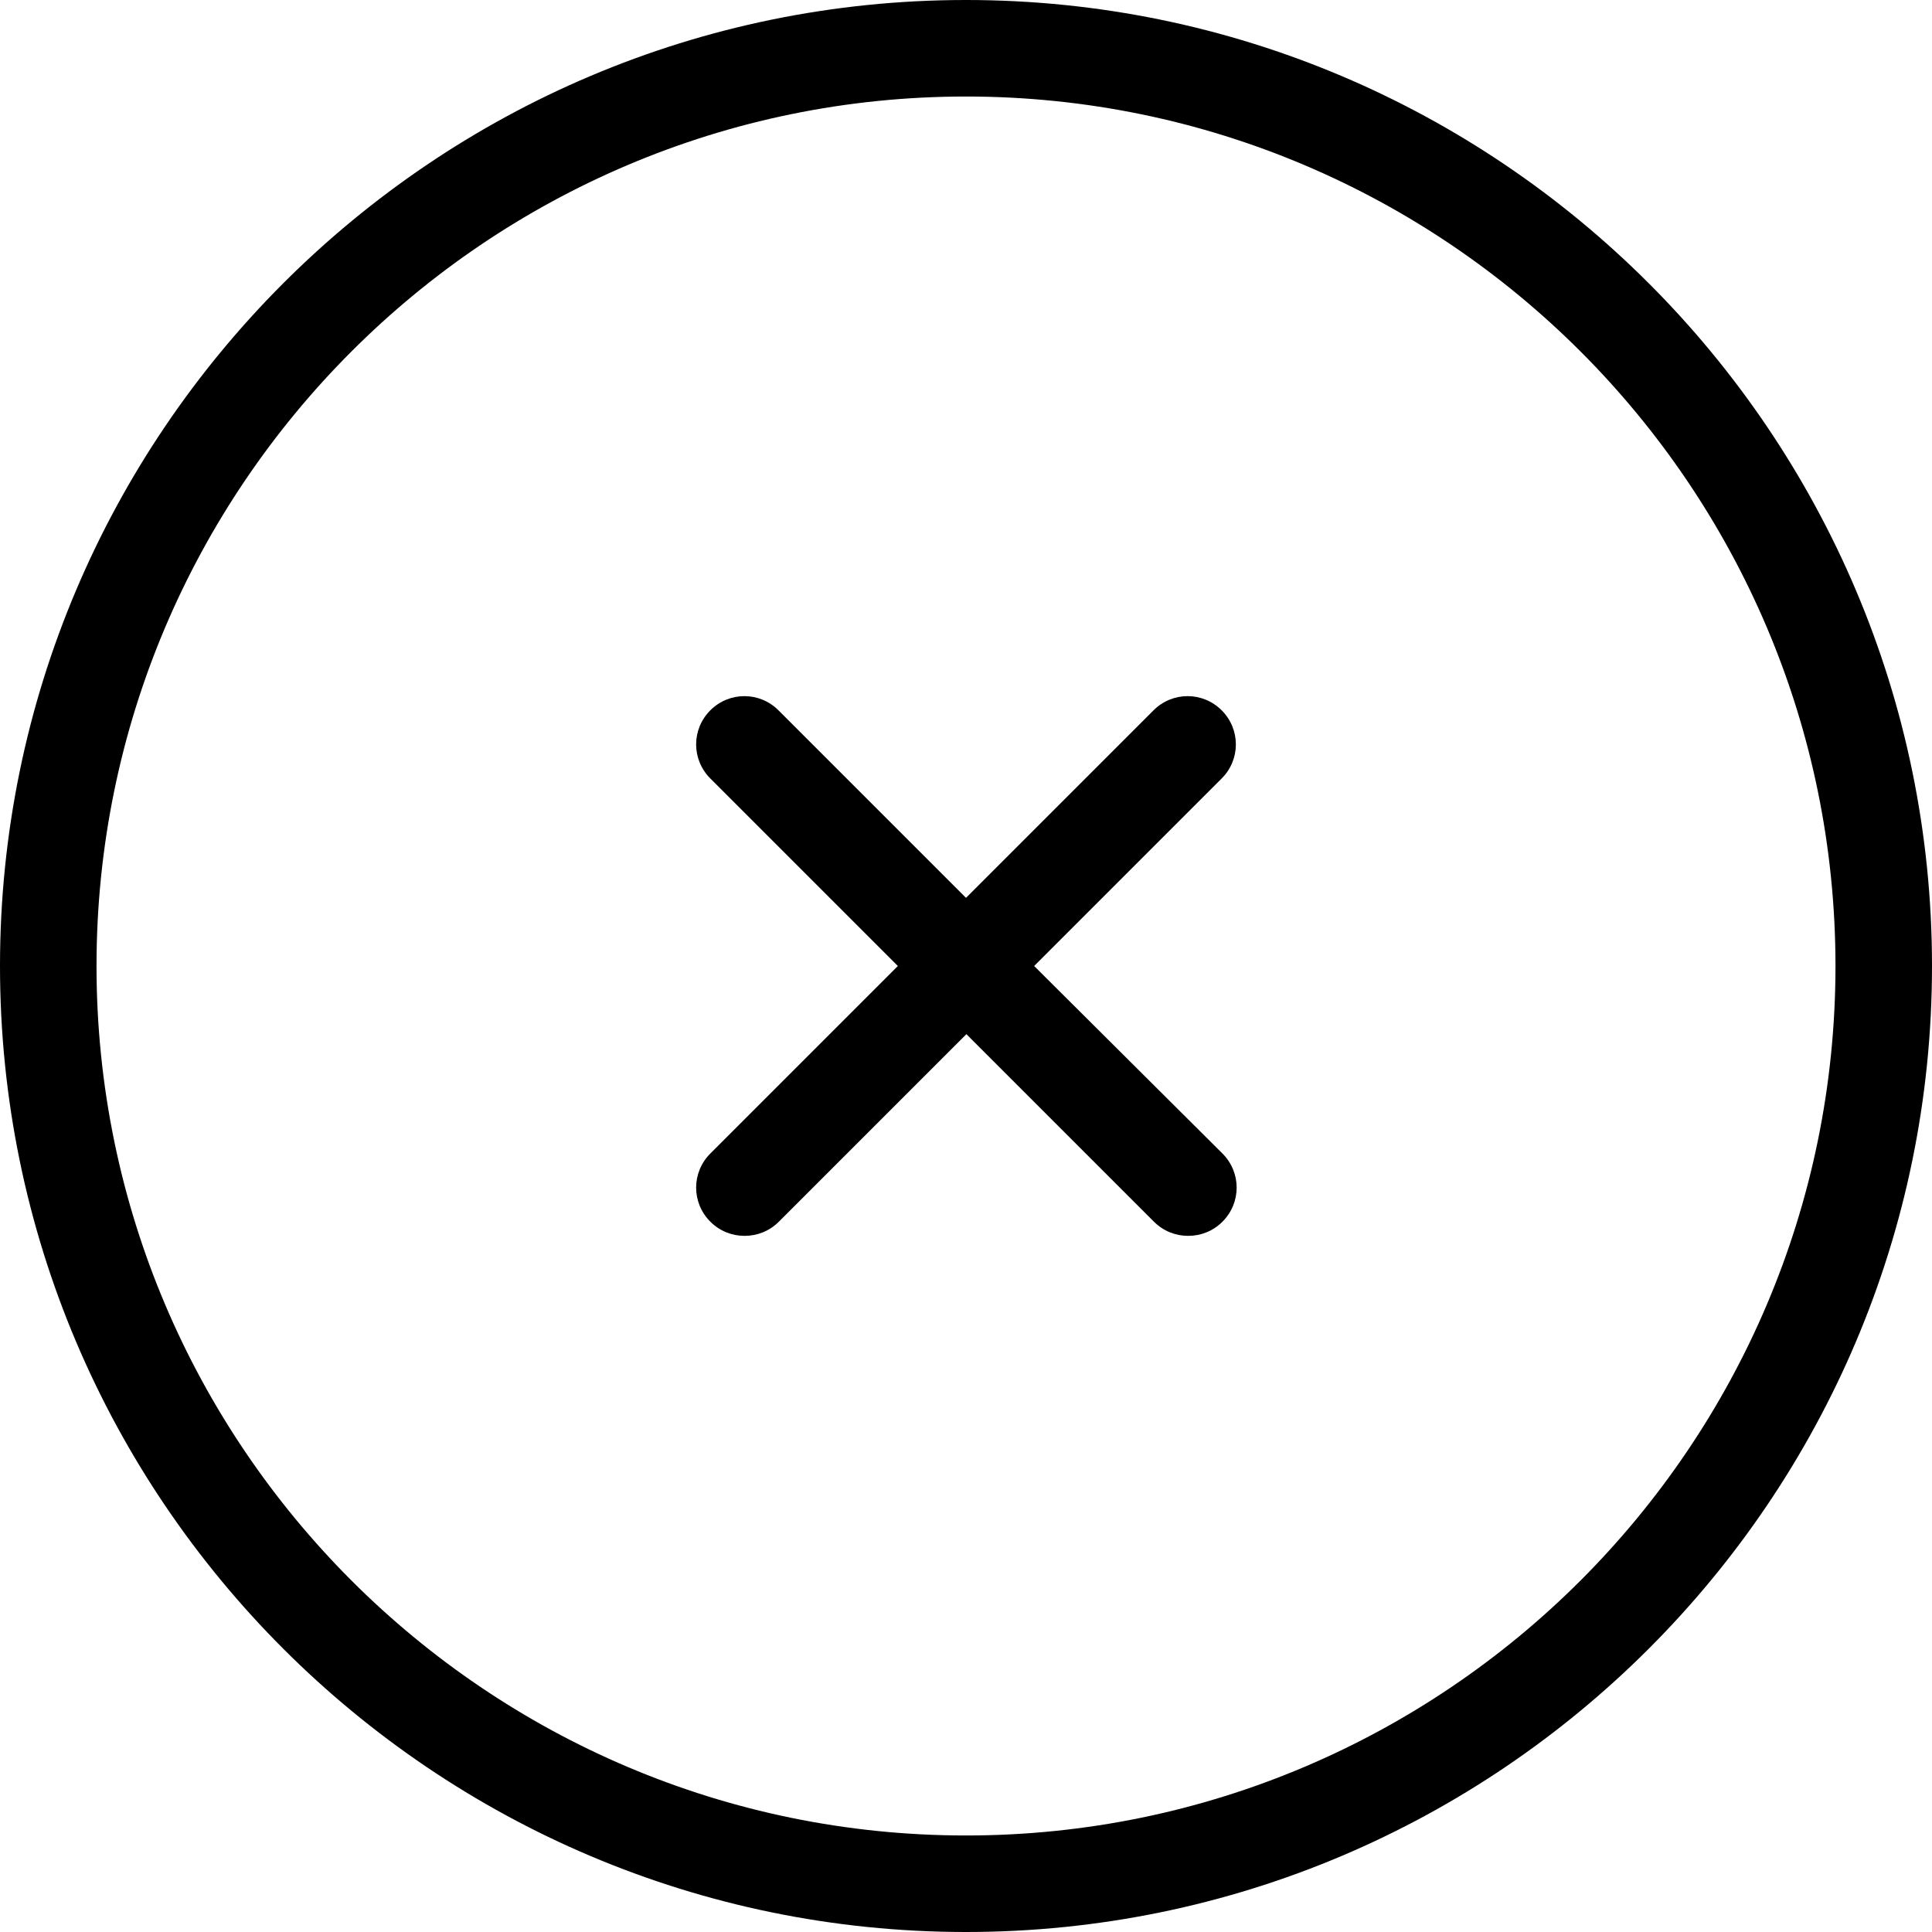
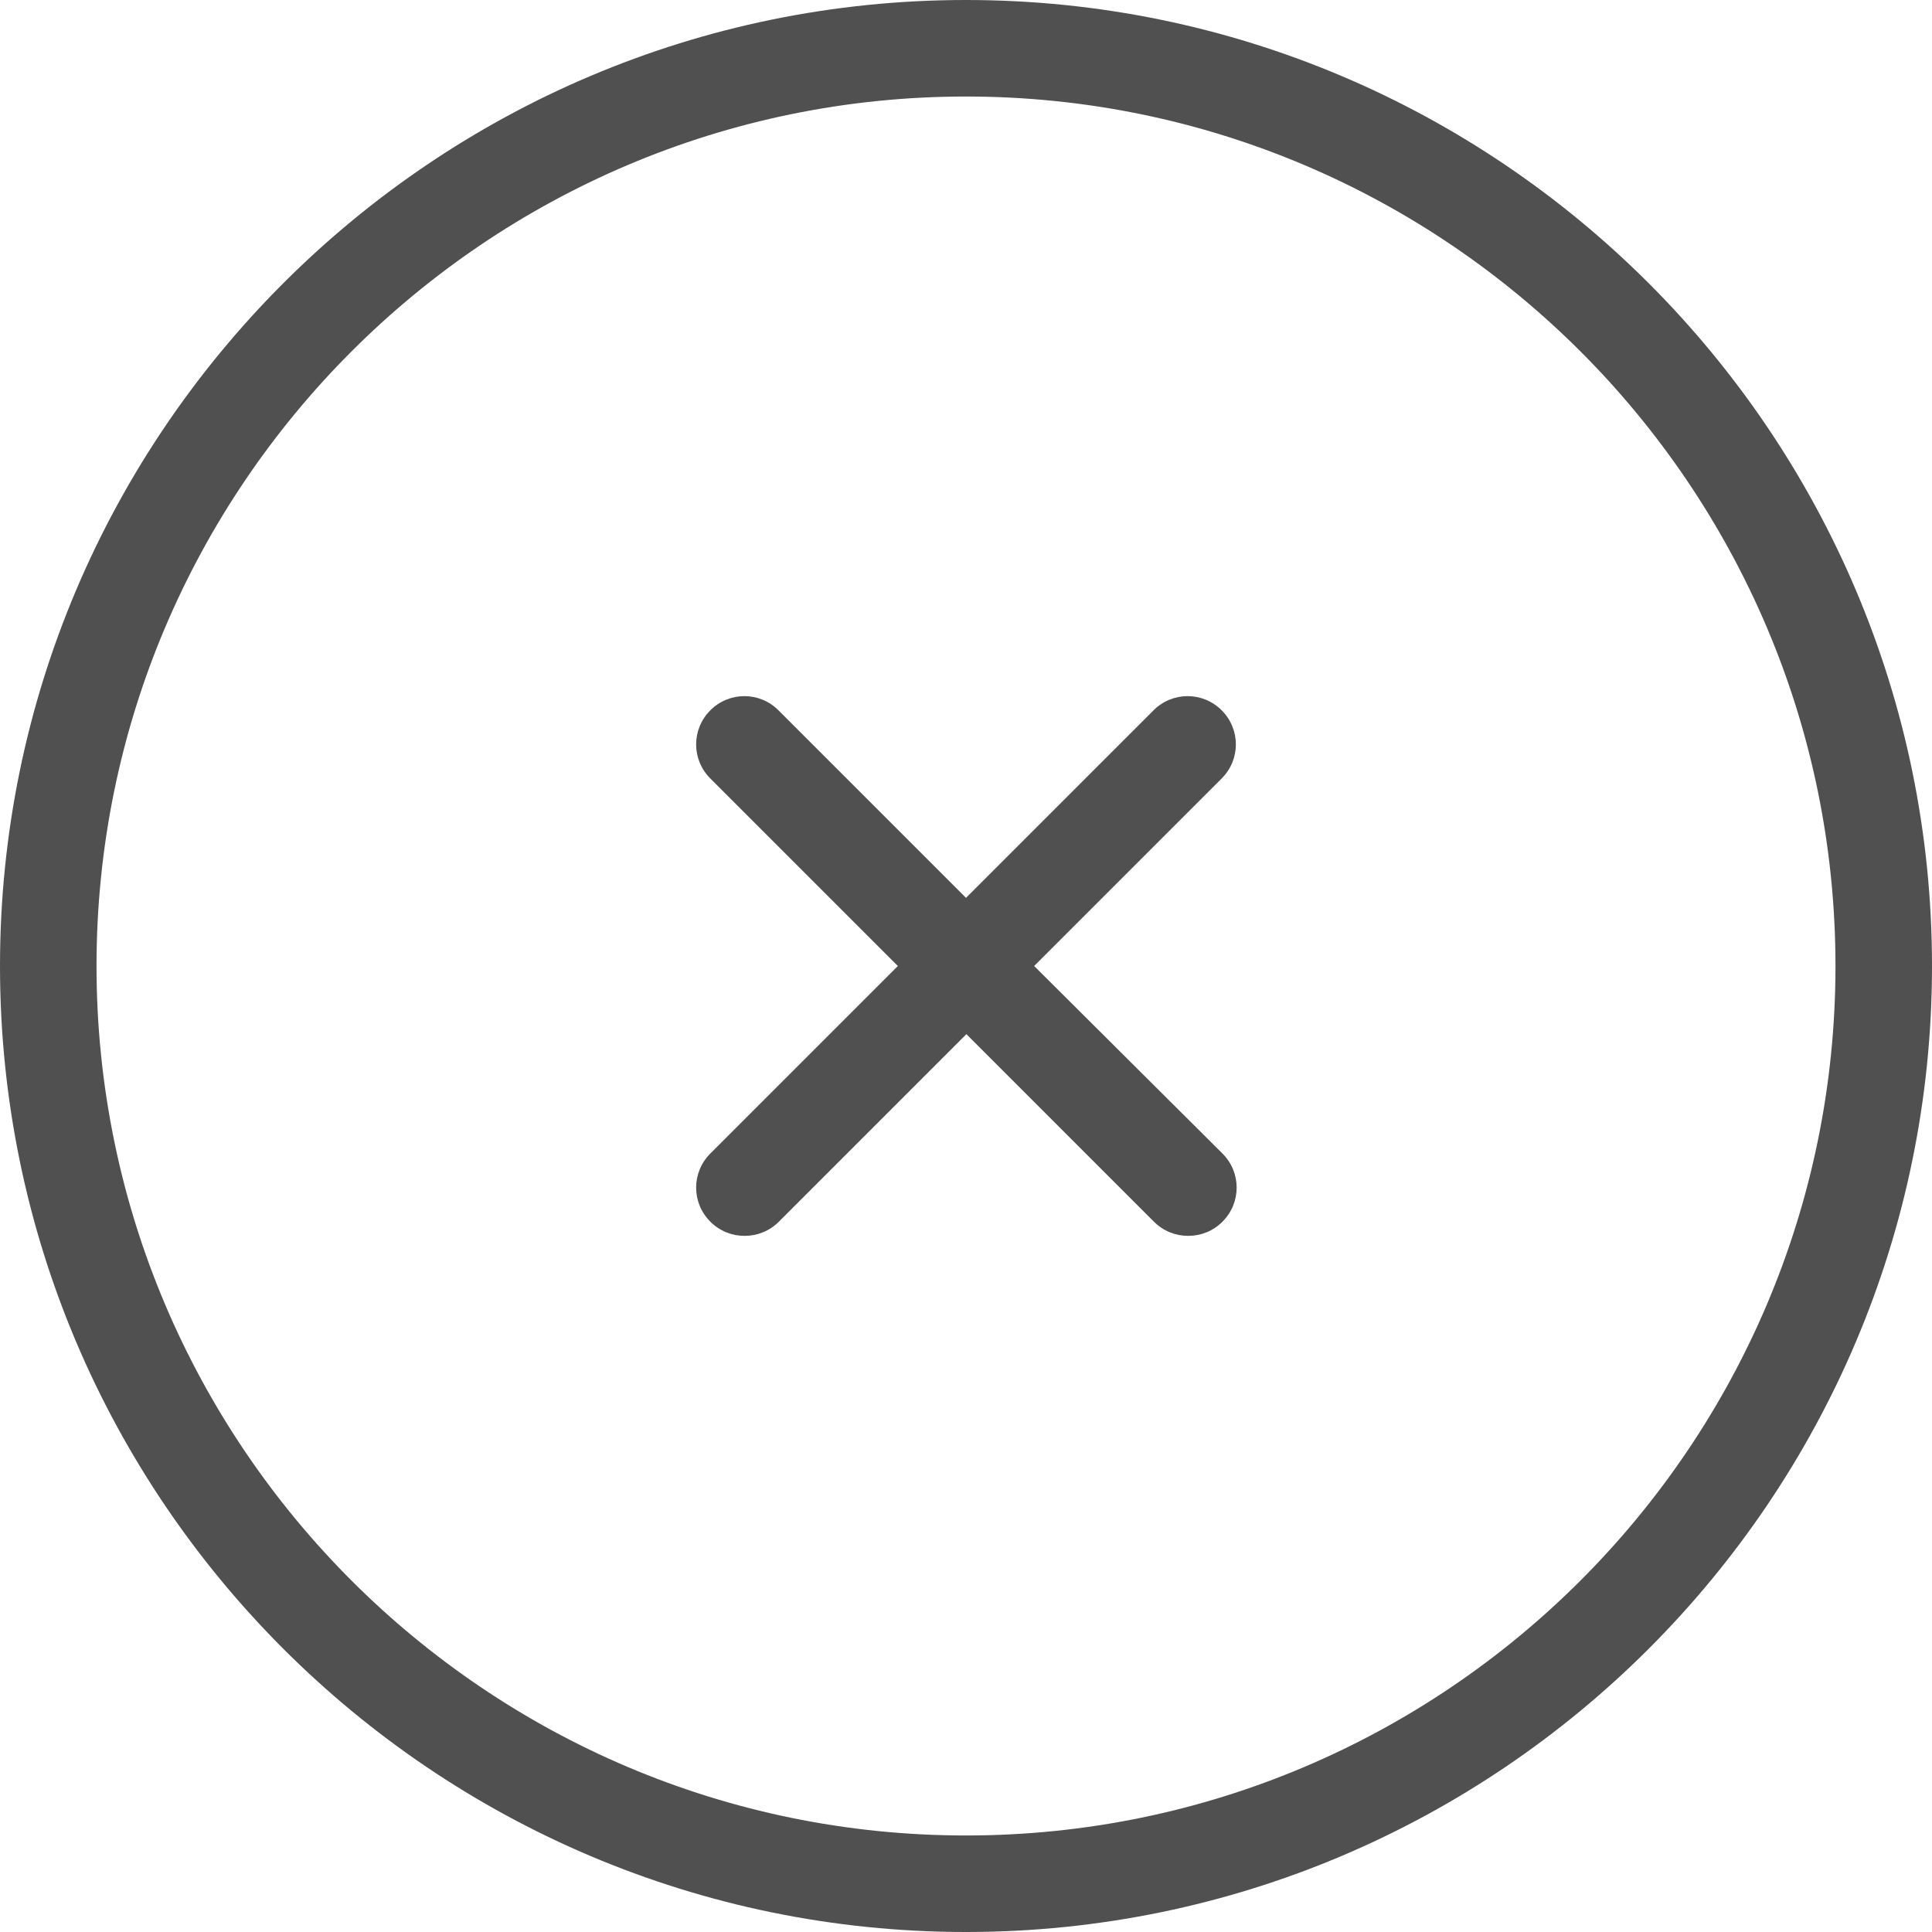
<svg xmlns="http://www.w3.org/2000/svg" version="1.1" id="Capa_1" x="0px" y="0px" viewBox="0 0 490.4 490.4" style="enable-background:new 0 0 490.4 490.4;" xml:space="preserve">
  <g>
    <g>
-       <path d="M245.2,490.4c135.2,0,245.2-110,245.2-245.2S380.4,0,245.2,0S0,110,0,245.2S110,490.4,245.2,490.4z M245.2,24.5    c121.7,0,220.7,99,220.7,220.7s-99,220.7-220.7,220.7s-220.7-99-220.7-220.7S123.5,24.5,245.2,24.5z" />
-       <path d="M180.3,310.1c2.4,2.4,5.5,3.6,8.7,3.6s6.3-1.2,8.7-3.6l47.6-47.6l47.6,47.6c2.4,2.4,5.5,3.6,8.7,3.6s6.3-1.2,8.7-3.6    c4.8-4.8,4.8-12.5,0-17.3l-47.8-47.6l47.6-47.6c4.8-4.8,4.8-12.5,0-17.3s-12.5-4.8-17.3,0l-47.6,47.6l-47.6-47.6    c-4.8-4.8-12.5-4.8-17.3,0s-4.8,12.5,0,17.3l47.6,47.6l-47.6,47.6C175.5,297.6,175.5,305.3,180.3,310.1z" />
+       <path style="fill:#505050;" d="M245.2,490.4c135.2,0,245.2-110,245.2-245.2S380.4,0,245.2,0S0,110,0,245.2S110,490.4,245.2,490.4z M245.2,24.5    c121.7,0,220.7,99,220.7,220.7s-99,220.7-220.7,220.7s-220.7-99-220.7-220.7S123.5,24.5,245.2,24.5z" />
+       <path style="fill:#505050;" d="M180.3,310.1c2.4,2.4,5.5,3.6,8.7,3.6s6.3-1.2,8.7-3.6l47.6-47.6l47.6,47.6c2.4,2.4,5.5,3.6,8.7,3.6s6.3-1.2,8.7-3.6    c4.8-4.8,4.8-12.5,0-17.3l-47.8-47.6l47.6-47.6c4.8-4.8,4.8-12.5,0-17.3s-12.5-4.8-17.3,0l-47.6,47.6l-47.6-47.6    c-4.8-4.8-12.5-4.8-17.3,0s-4.8,12.5,0,17.3l47.6,47.6l-47.6,47.6C175.5,297.6,175.5,305.3,180.3,310.1z" />
    </g>
  </g>
-   <g>
- </g>
-   <g>
- </g>
-   <g>
- </g>
-   <g>
- </g>
-   <g>
- </g>
-   <g>
- </g>
-   <g>
- </g>
-   <g>
- </g>
-   <g>
- </g>
-   <g>
- </g>
-   <g>
- </g>
-   <g>
- </g>
-   <g>
- </g>
-   <g>
- </g>
-   <g>
- </g>
</svg>
